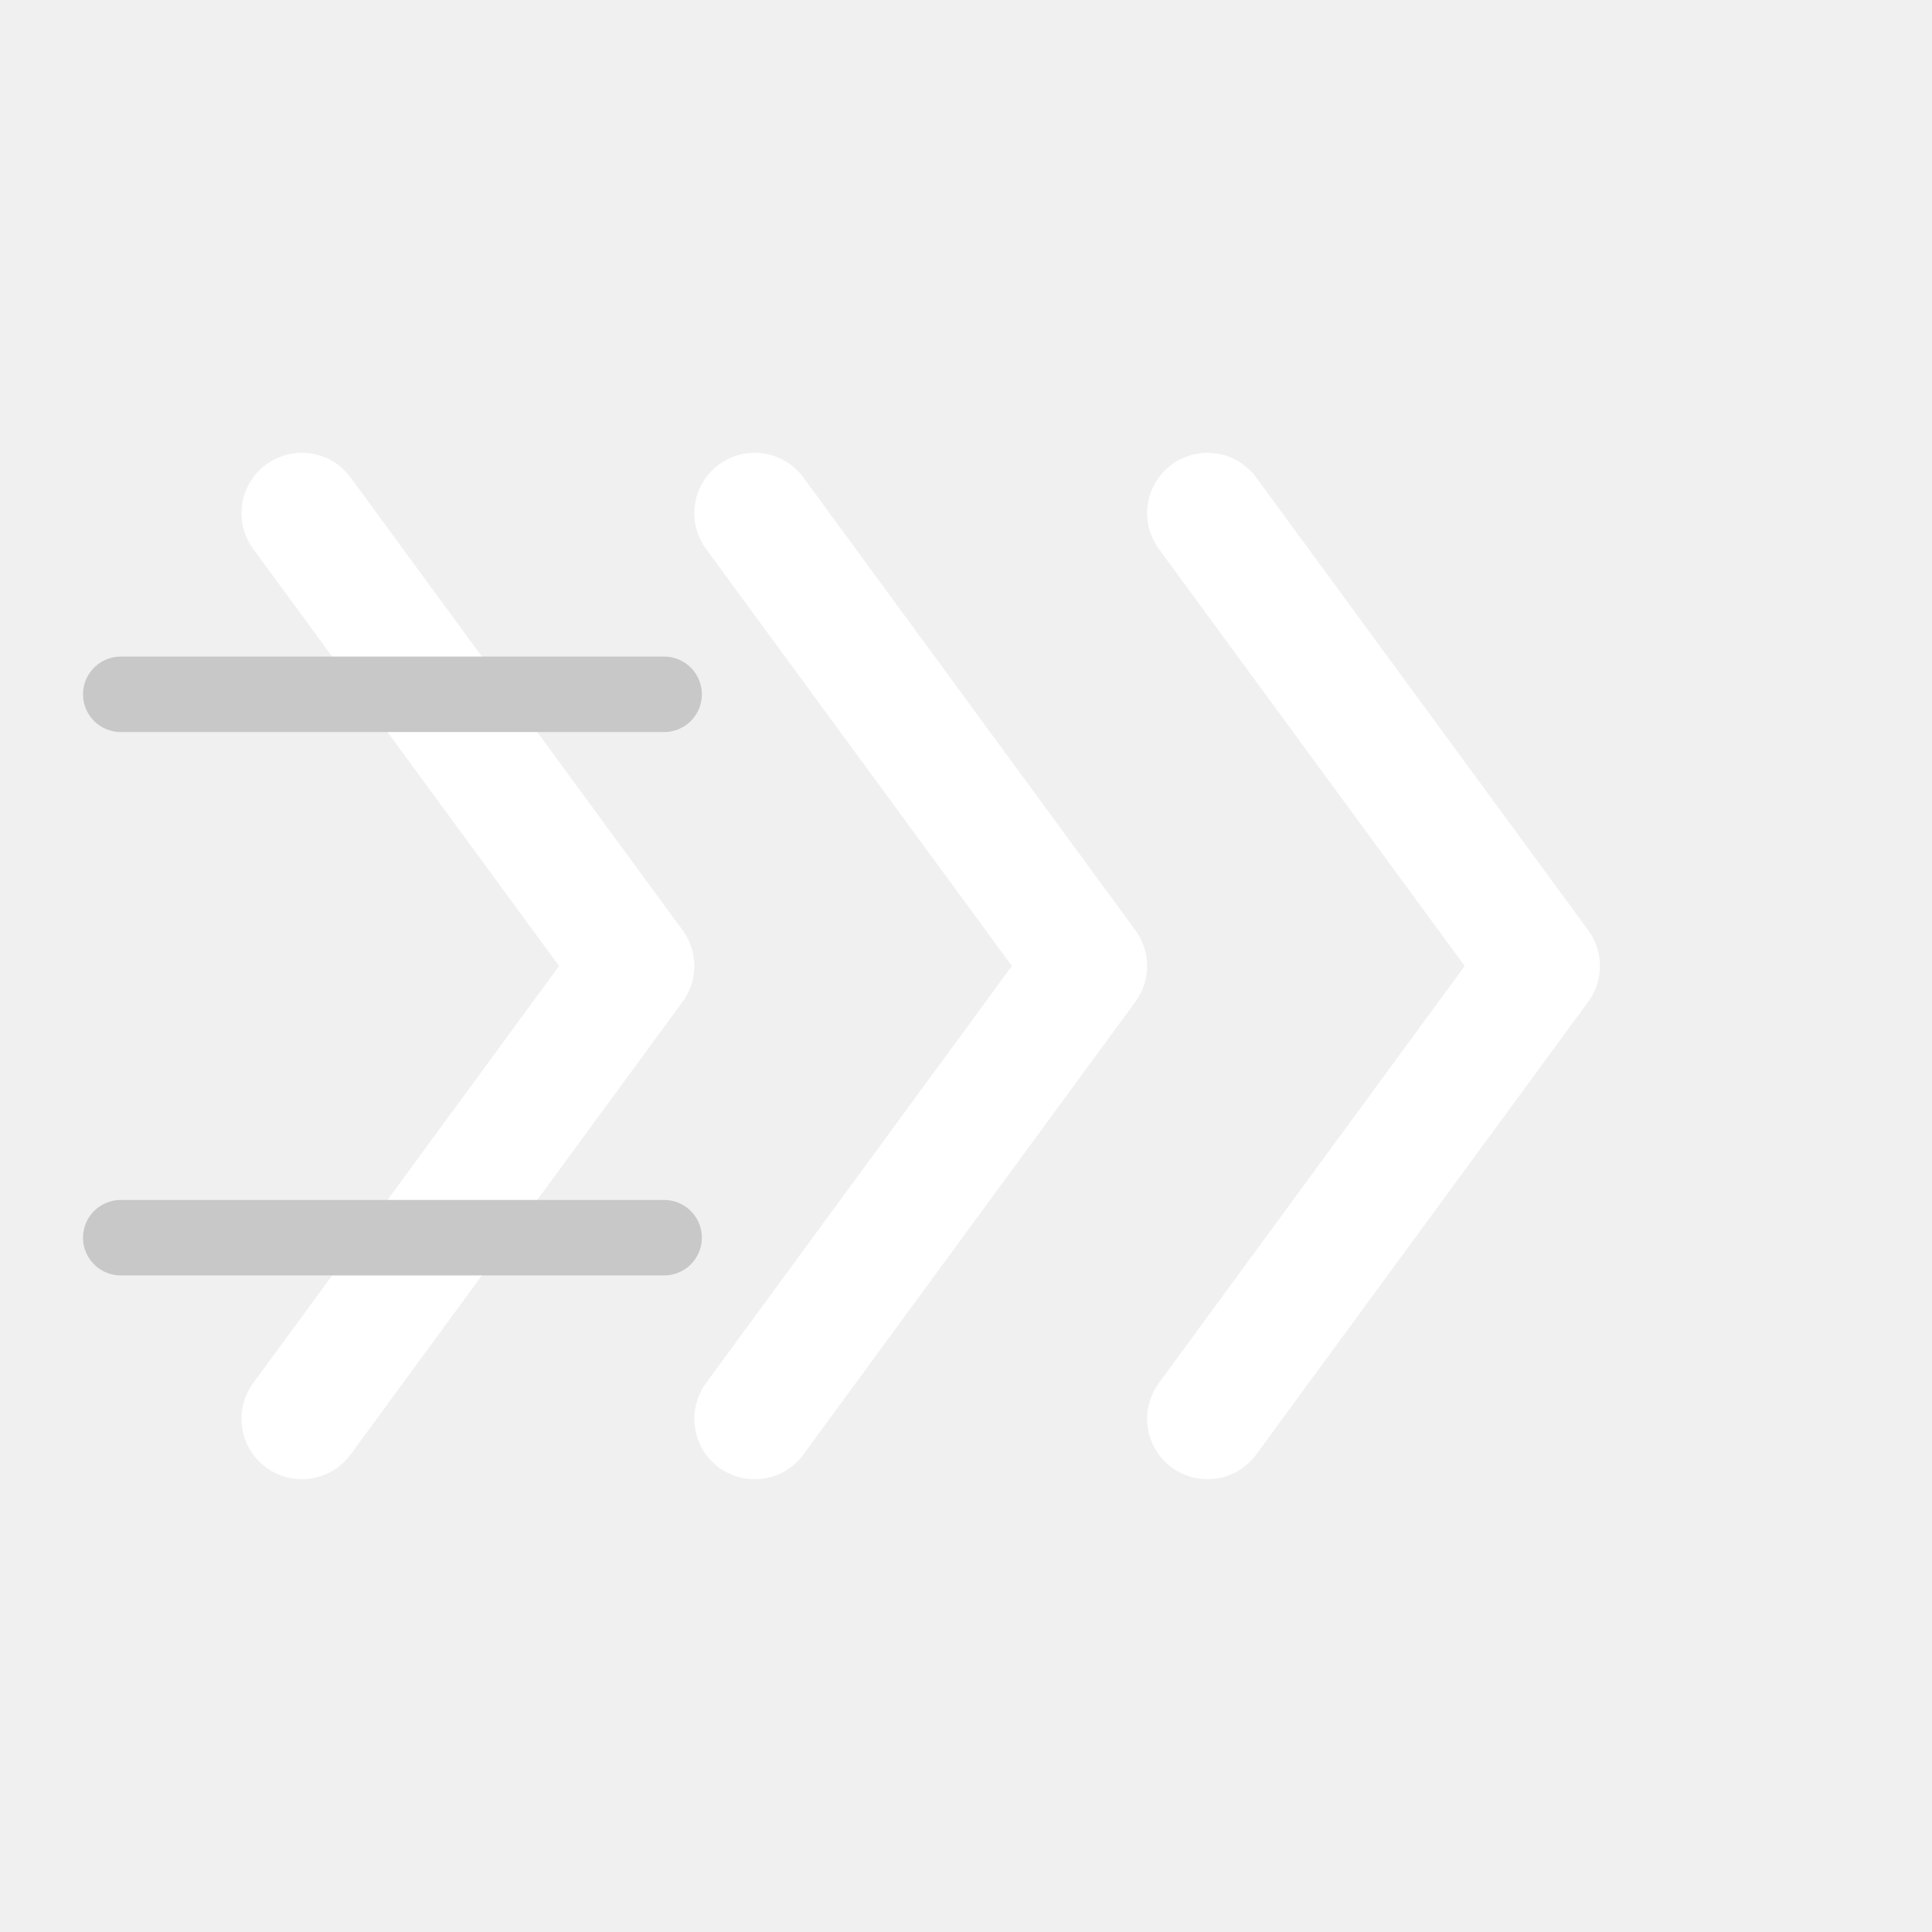
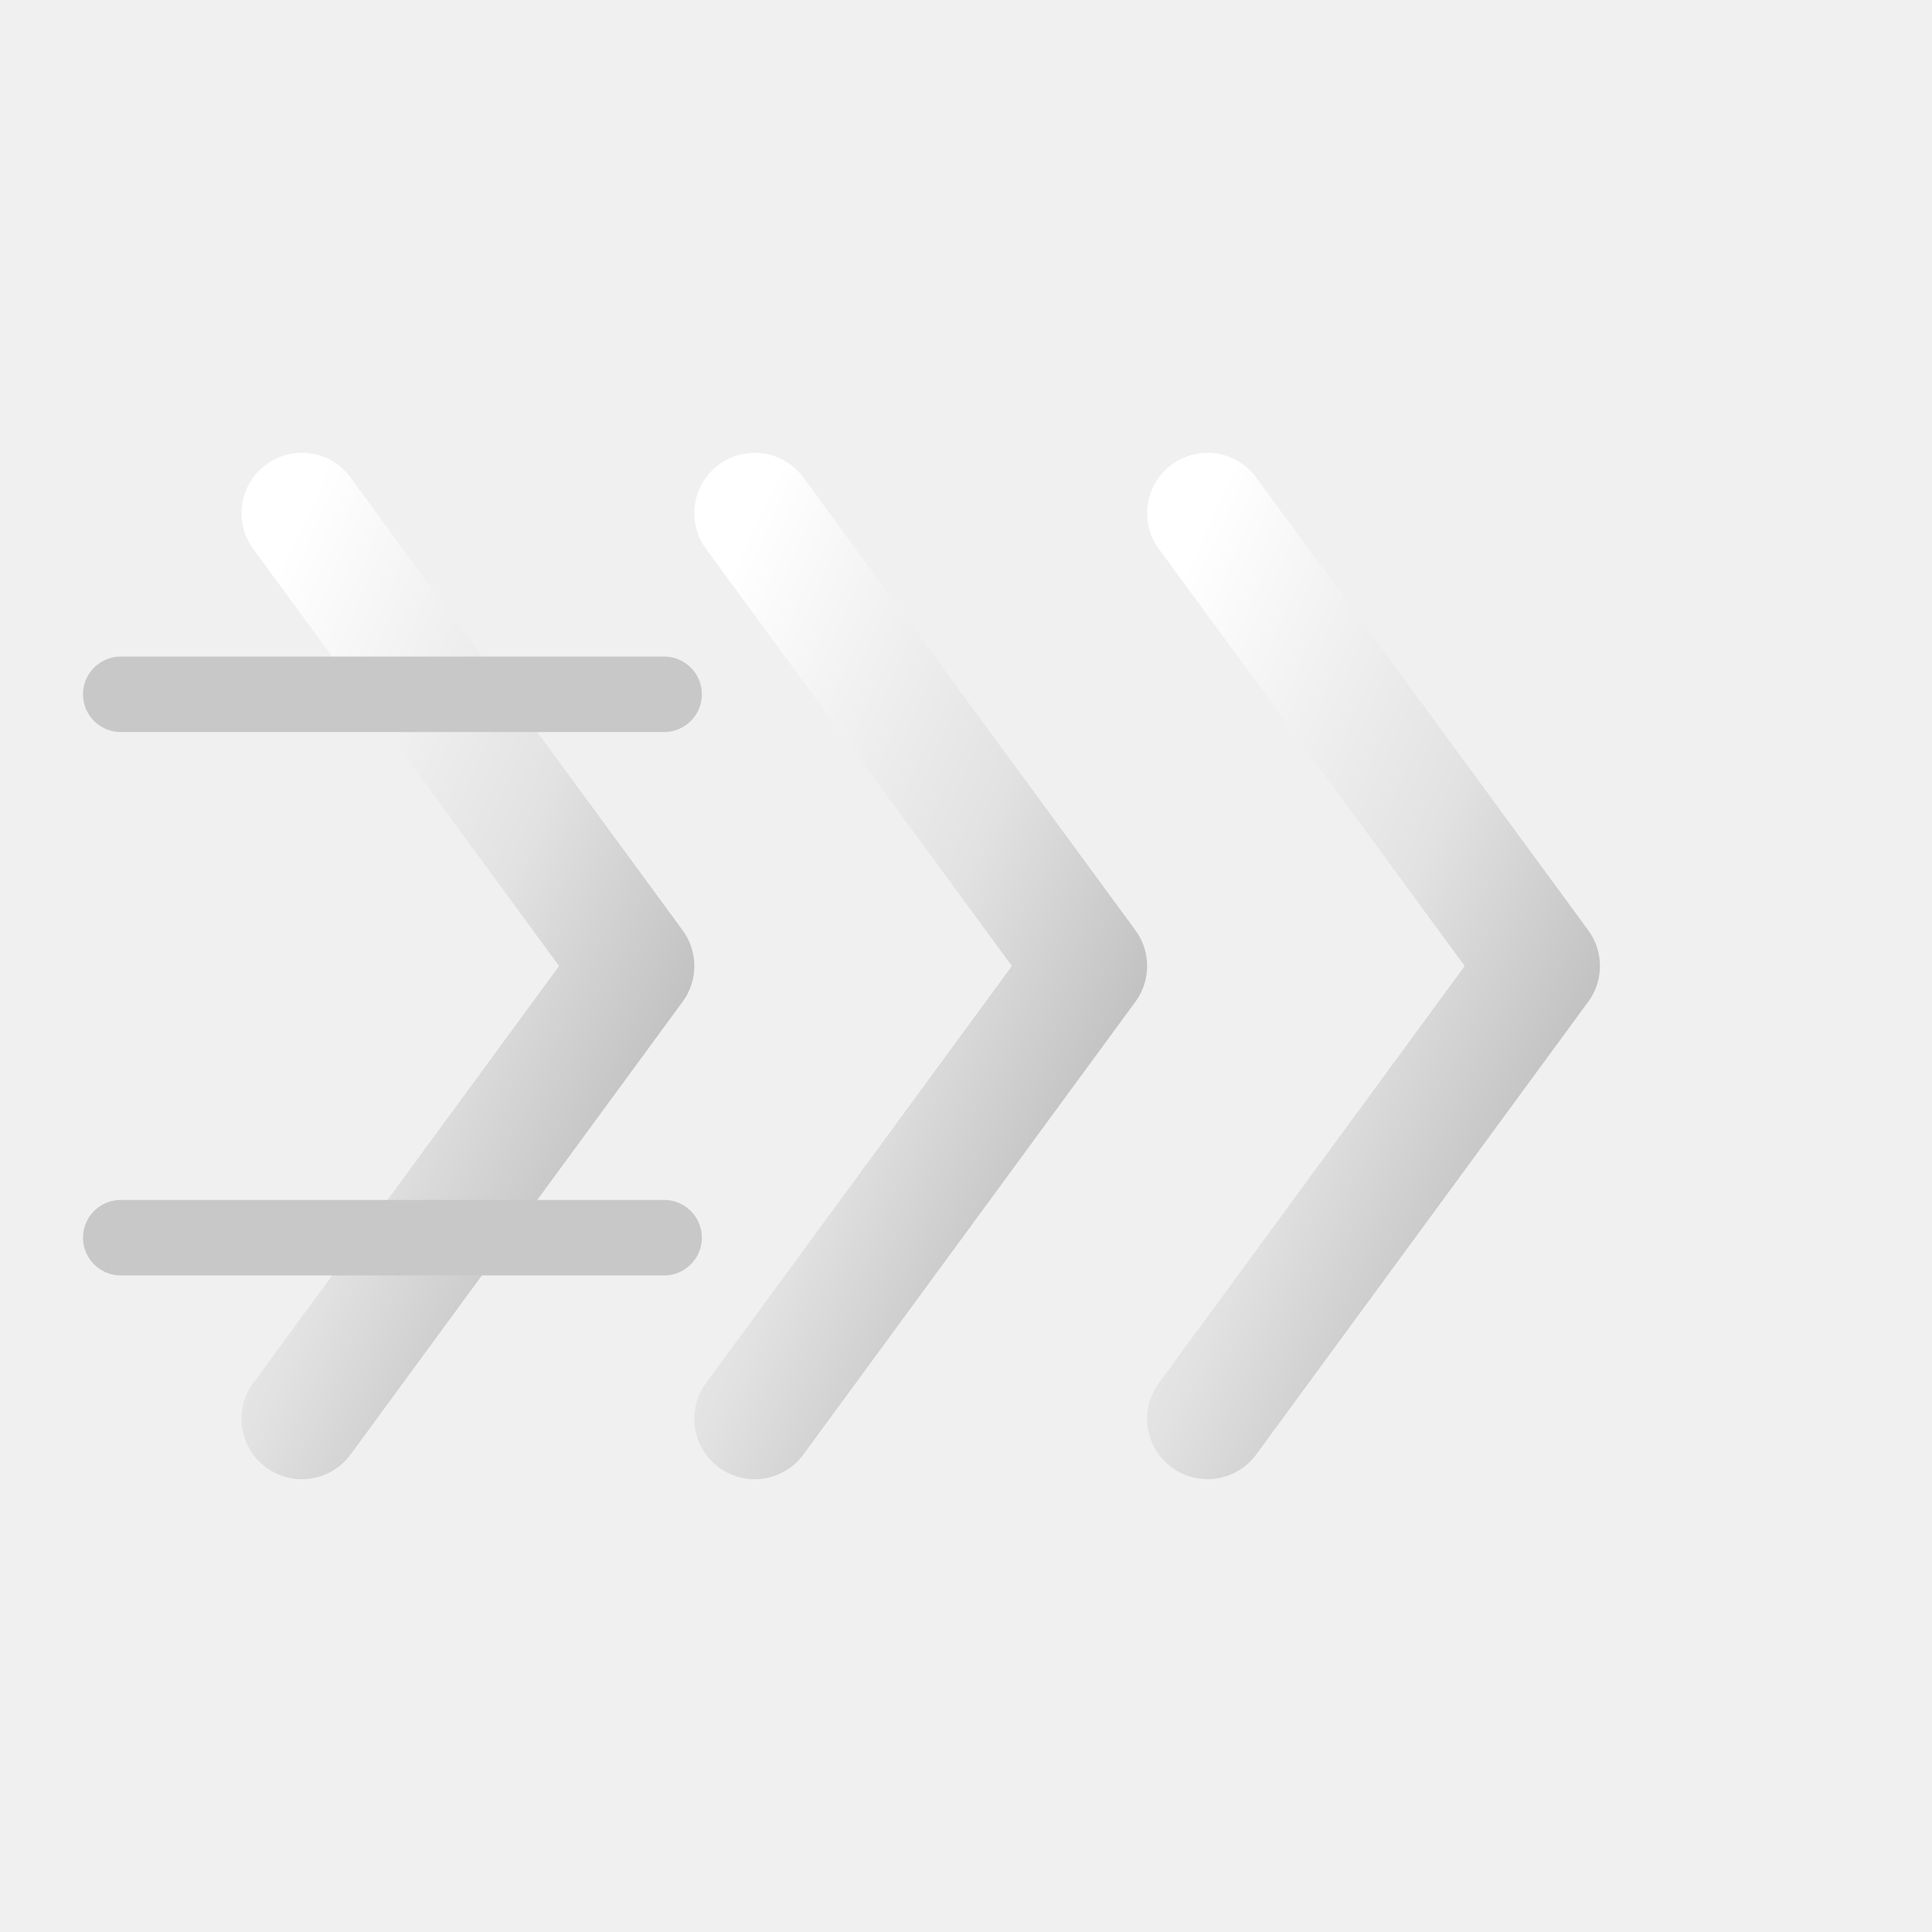
<svg xmlns="http://www.w3.org/2000/svg" width="64" height="64" viewBox="0 0 64 64">
+   <defs>
+     <linearGradient id="card_icon_glint" x1="0" y1="0" x2="0.8" y2="1">
+       <stop offset="0" stop-color="#ffffff" />
+       <stop offset="0.55" stop-color="#e2e2e2" />
+       <stop offset="1" stop-color="#b8b8b8" />
+     </linearGradient>
+   </defs>
  <g transform="translate(32,32)">
-     <path fill="none" stroke="#ffffff" d="M-22,-15 L-11,0 L-22,15" stroke-width="4" stroke-linecap="round" stroke-linejoin="round" />
-     <path fill="none" stroke="#ffffff" d="M-7,-15 L4,0 L-7,15" stroke-width="4" stroke-linecap="round" stroke-linejoin="round" />
-     <path fill="none" stroke="#ffffff" d="M8,-15 L19,0 L8,15" stroke-width="4" stroke-linecap="round" stroke-linejoin="round" />
+     <path fill="none" stroke="url(#card_icon_glint)" d="M-22,-15 L-11,0 L-22,15" stroke-width="4" stroke-linecap="round" stroke-linejoin="round" />
+     <path fill="none" stroke="url(#card_icon_glint)" d="M-7,-15 L4,0 L-7,15" stroke-width="4" stroke-linecap="round" stroke-linejoin="round" />
+     <path fill="none" stroke="url(#card_icon_glint)" d="M8,-15 L19,0 L8,15" stroke-width="4" stroke-linecap="round" stroke-linejoin="round" />
    <line fill="none" stroke="#c8c8c8" x1="-28" y1="-9" x2="-10" y2="-9" stroke-width="2.5" stroke-linecap="round" />
    <line fill="none" stroke="#c8c8c8" x1="-28" y1="9" x2="-10" y2="9" stroke-width="2.5" stroke-linecap="round" />
  </g>
</svg>
